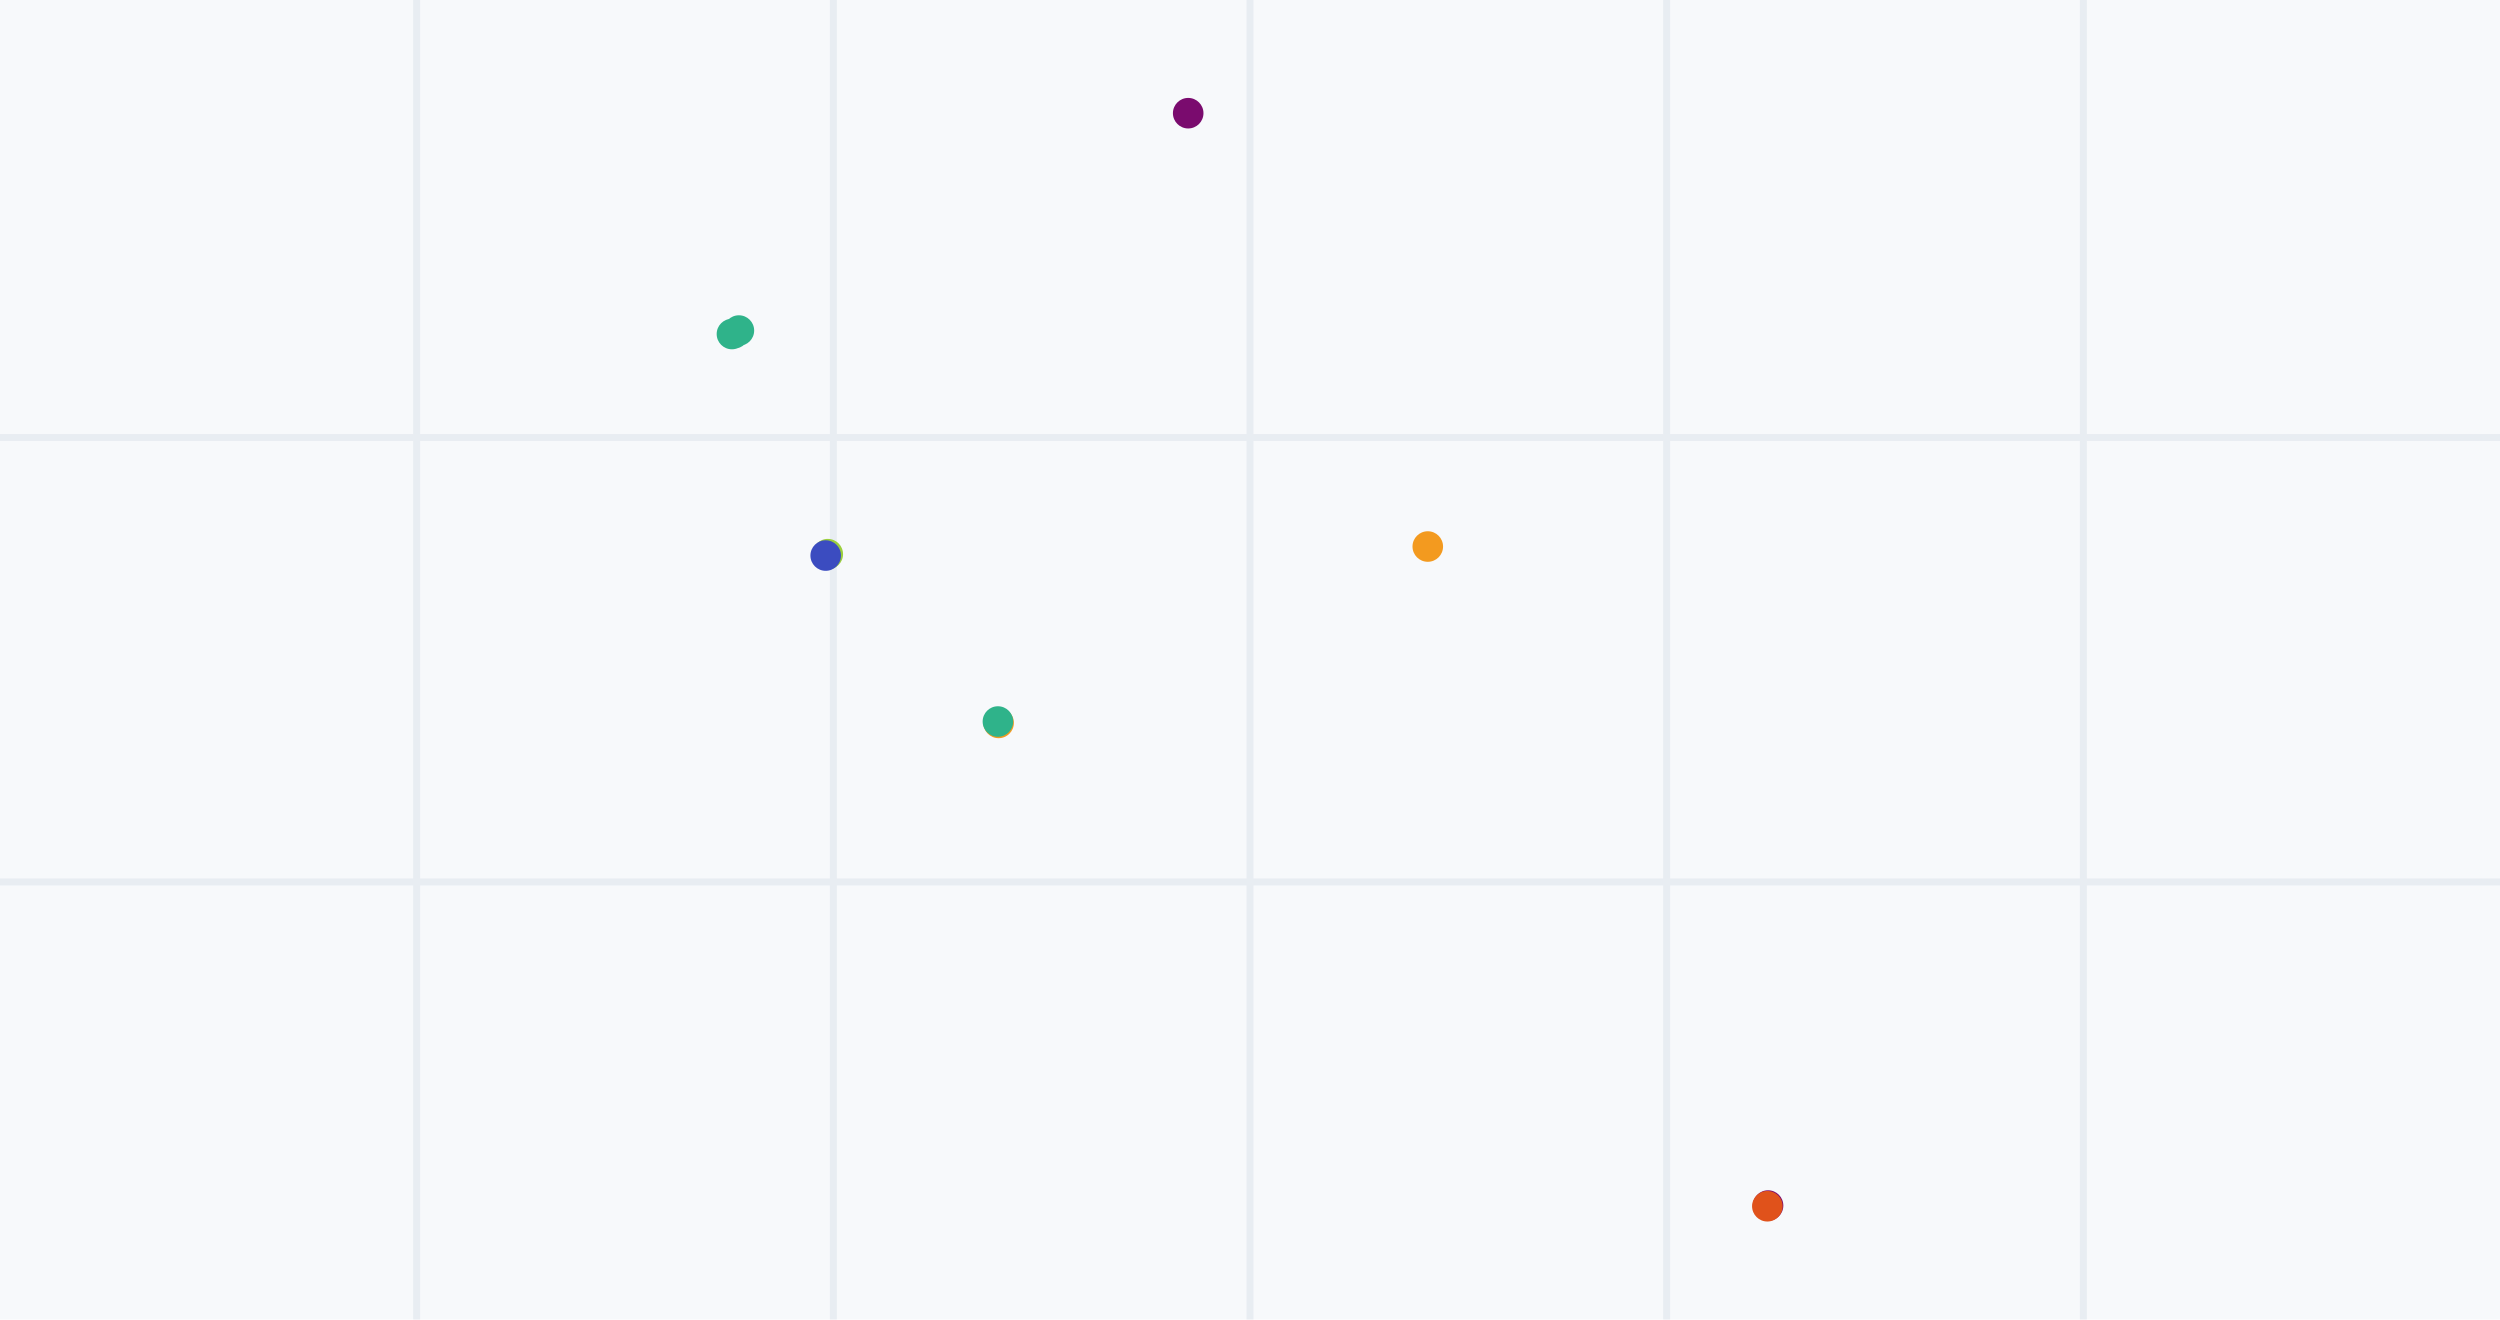
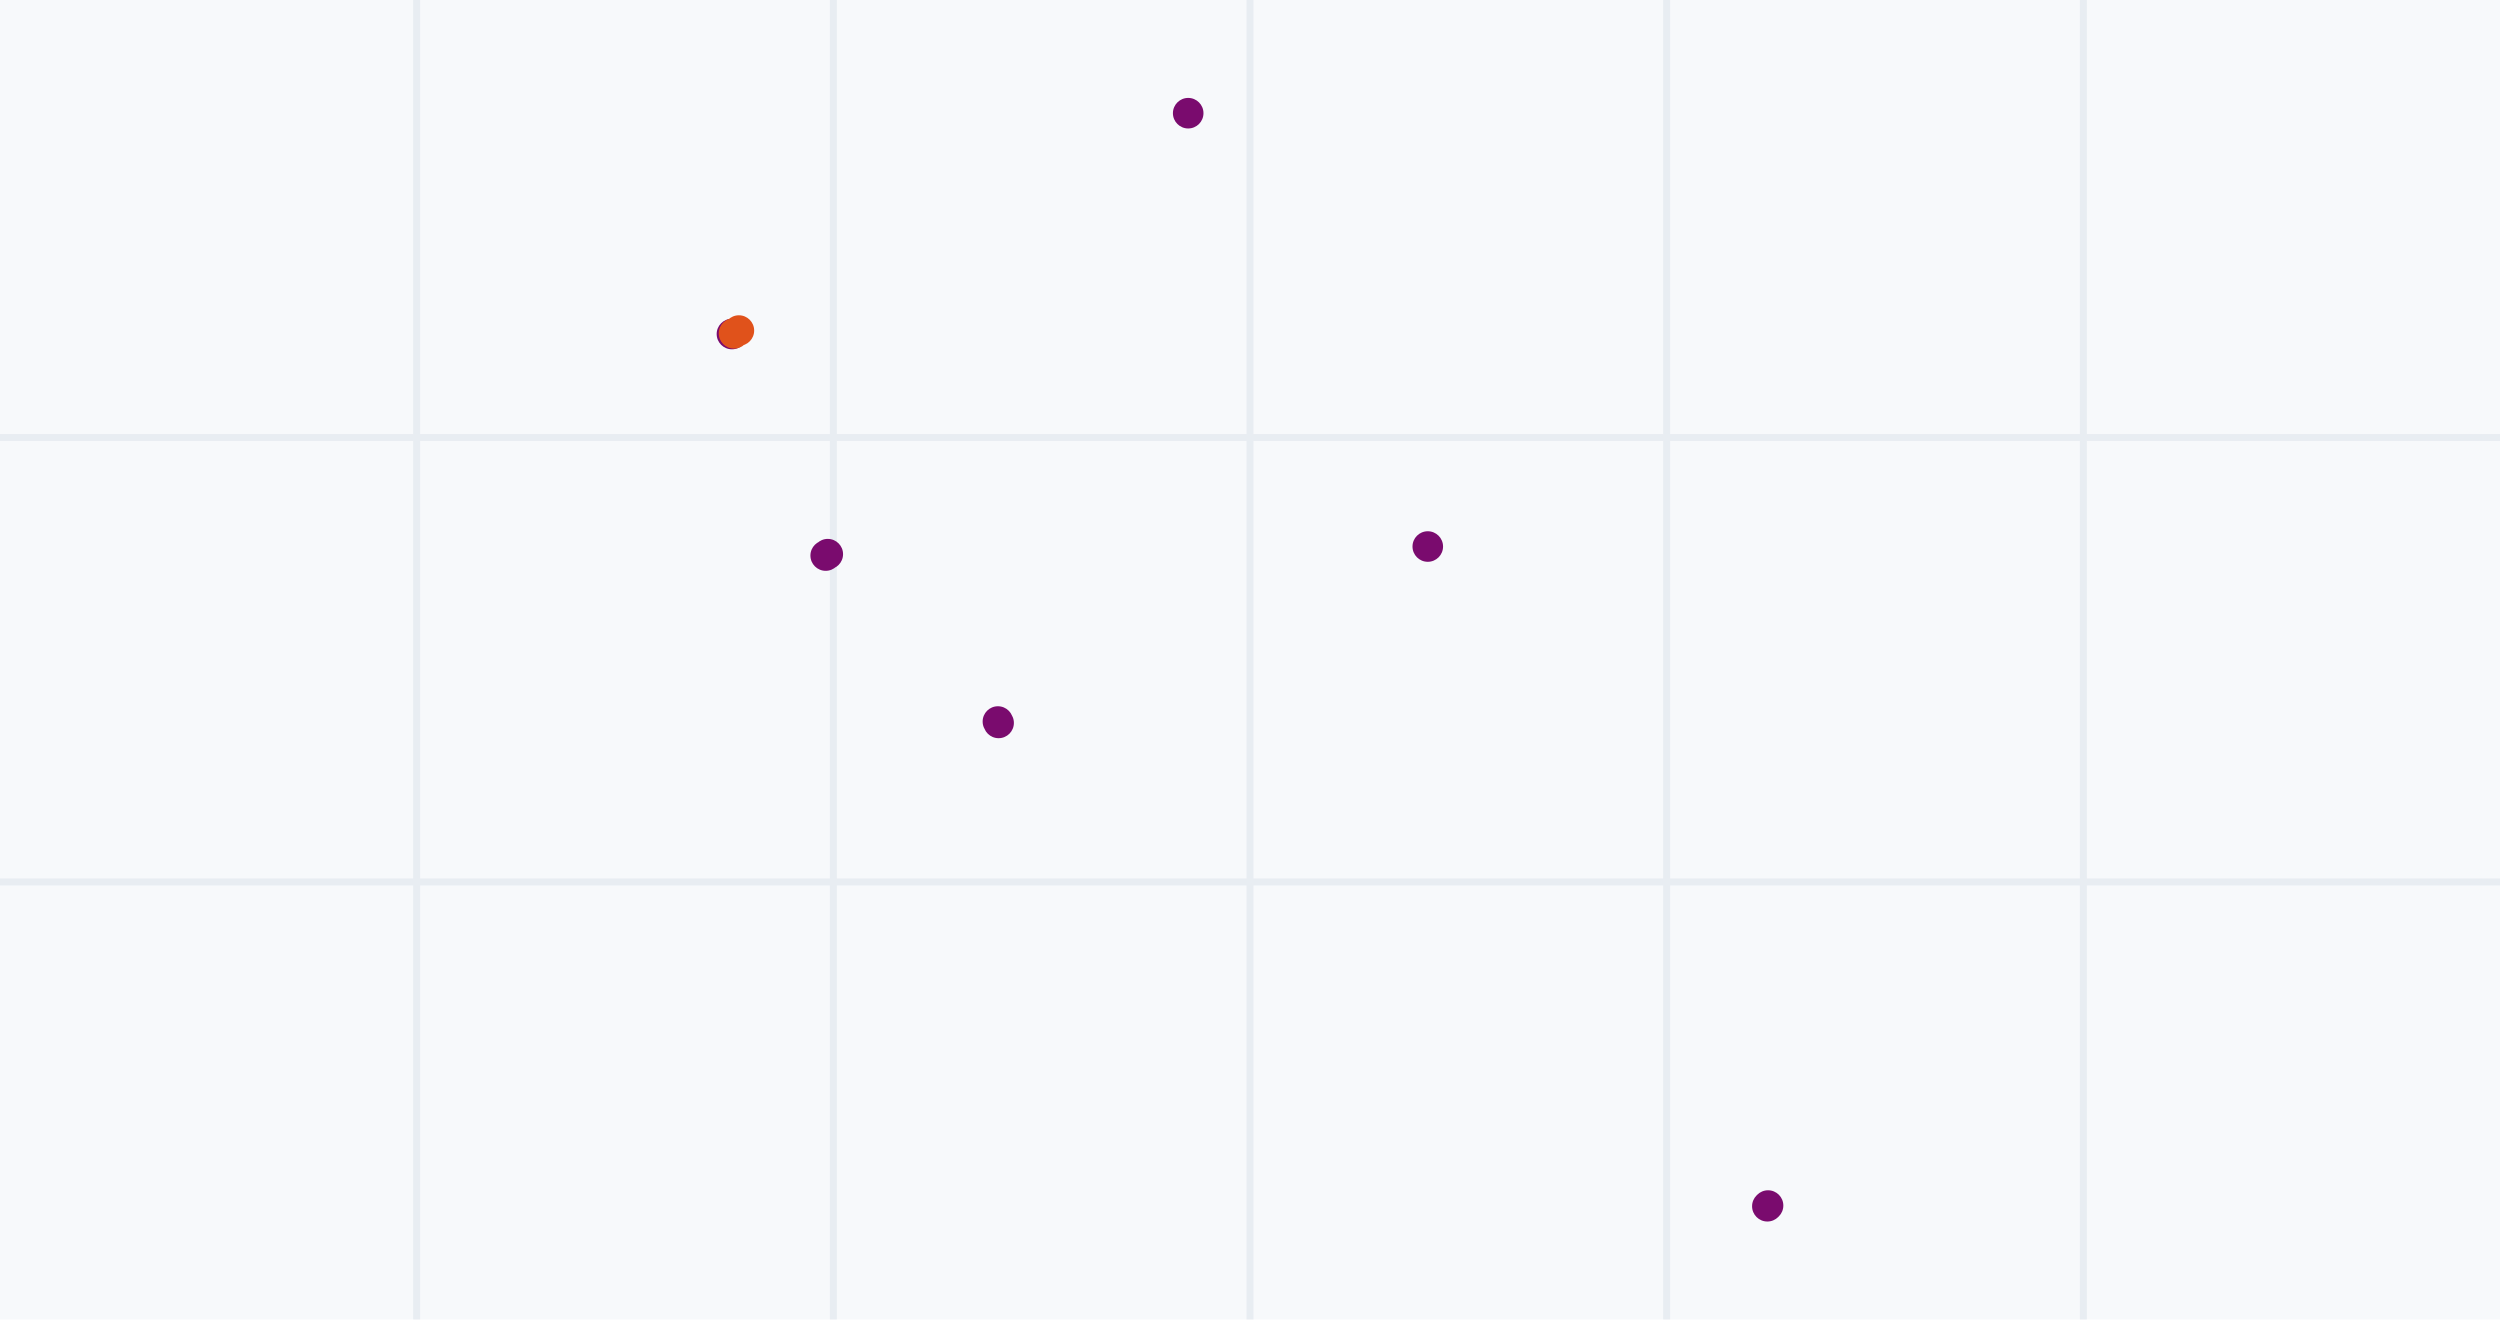
<svg xmlns="http://www.w3.org/2000/svg" viewBox="0 0 360 190" width="360" height="190" role="img" aria-label="drill plan">
  <rect width="360" height="190" fill="#f7f9fb" />
  <line x1="60" y1="0" x2="60" y2="190" stroke="#e8edf2" />
  <line x1="120" y1="0" x2="120" y2="190" stroke="#e8edf2" />
  <line x1="180" y1="0" x2="180" y2="190" stroke="#e8edf2" />
  <line x1="240" y1="0" x2="240" y2="190" stroke="#e8edf2" />
  <line x1="300" y1="0" x2="300" y2="190" stroke="#e8edf2" />
  <line x1="0" y1="63" x2="360" y2="63" stroke="#e8edf2" />
  <line x1="0" y1="127" x2="360" y2="127" stroke="#e8edf2" />
-   <path d="M254.6 173.6L254.6 173.6M171.1 16.3L171.1 16.3" stroke="#7a0b6e" stroke-width="2.6" fill="none" stroke-linecap="round" opacity=".95" />
-   <path d="M254.5 173.7L254.5 173.7" stroke="#e0521b" stroke-width="2.6" fill="none" stroke-linecap="round" opacity=".95" />
-   <path d="M205.6 78.7L205.6 78.7M143.8 104.1L143.8 104.1" stroke="#f39a1f" stroke-width="2.6" fill="none" stroke-linecap="round" opacity=".95" />
-   <path d="M106.4 47.6L106.4 47.6M105.7 48.0L105.7 48.0M105.4 48.1L105.4 48.1M143.7 103.9L143.7 103.9" stroke="#2fb38a" stroke-width="2.6" fill="none" stroke-linecap="round" opacity=".95" />
-   <path d="M119.2 79.8L119.2 79.8" stroke="#9bcf3c" stroke-width="2.6" fill="none" stroke-linecap="round" opacity=".95" />
-   <path d="M118.9 80.0L118.9 80.0" stroke="#3b4cc0" stroke-width="2.6" fill="none" stroke-linecap="round" opacity=".95" />
-   <path d="M252.4 173.6a2.2 2.2 0 1 0 4.4 0a2.2 2.2 0 1 0-4.4 0M168.9 16.3a2.2 2.2 0 1 0 4.4 0a2.2 2.2 0 1 0-4.4 0" fill="#7a0b6e" />
-   <path d="M252.3 173.7a2.2 2.2 0 1 0 4.4 0a2.2 2.2 0 1 0-4.4 0" fill="#e0521b" />
-   <path d="M203.4 78.7a2.2 2.2 0 1 0 4.4 0a2.2 2.2 0 1 0-4.4 0M141.6 104.1a2.2 2.2 0 1 0 4.4 0a2.2 2.2 0 1 0-4.4 0" fill="#f39a1f" />
-   <path d="M104.2 47.6a2.2 2.2 0 1 0 4.4 0a2.2 2.2 0 1 0-4.4 0M103.5 48.0a2.2 2.2 0 1 0 4.4 0a2.2 2.2 0 1 0-4.4 0M103.2 48.1a2.2 2.2 0 1 0 4.4 0a2.2 2.2 0 1 0-4.4 0M141.5 103.9a2.2 2.2 0 1 0 4.4 0a2.2 2.2 0 1 0-4.4 0" fill="#2fb38a" />
-   <path d="M117.0 79.8a2.2 2.2 0 1 0 4.4 0a2.2 2.2 0 1 0-4.4 0" fill="#9bcf3c" />
-   <path d="M116.7 80.0a2.2 2.2 0 1 0 4.4 0a2.2 2.2 0 1 0-4.4 0" fill="#3b4cc0" />
+   <path d="M254.6 173.6L254.6 173.6M254.5 173.7L254.5 173.7M171.1 16.3L171.1 16.3M205.6 78.7L205.6 78.7M105.4 48.1L105.4 48.1M119.2 79.8L119.2 79.8M118.9 80.0L118.9 80.0M143.8 104.1L143.8 104.1M143.7 103.9L143.7 103.9" stroke="#7a0b6e" stroke-width="2.6" fill="none" stroke-linecap="round" opacity=".95" />
+   <path d="M106.4 47.6L106.4 47.6M105.7 48.0L105.7 48.0" stroke="#e0521b" stroke-width="2.6" fill="none" stroke-linecap="round" opacity=".95" />
+   <path d="M252.4 173.6a2.2 2.2 0 1 0 4.4 0a2.2 2.2 0 1 0-4.4 0M252.3 173.7a2.2 2.2 0 1 0 4.4 0a2.2 2.2 0 1 0-4.4 0M168.9 16.3a2.2 2.2 0 1 0 4.4 0a2.2 2.2 0 1 0-4.4 0M203.4 78.7a2.2 2.2 0 1 0 4.4 0a2.2 2.2 0 1 0-4.4 0M103.2 48.1a2.2 2.2 0 1 0 4.4 0a2.2 2.2 0 1 0-4.4 0M117.0 79.8a2.2 2.2 0 1 0 4.4 0a2.2 2.2 0 1 0-4.4 0M116.7 80.0a2.2 2.2 0 1 0 4.4 0a2.2 2.2 0 1 0-4.4 0M141.6 104.1a2.2 2.2 0 1 0 4.4 0a2.2 2.2 0 1 0-4.4 0M141.5 103.9a2.2 2.2 0 1 0 4.4 0a2.2 2.2 0 1 0-4.4 0" fill="#7a0b6e" />
+   <path d="M104.2 47.6a2.2 2.2 0 1 0 4.4 0a2.2 2.2 0 1 0-4.4 0M103.5 48.0a2.2 2.2 0 1 0 4.4 0a2.2 2.2 0 1 0-4.4 0" fill="#e0521b" />
</svg>
